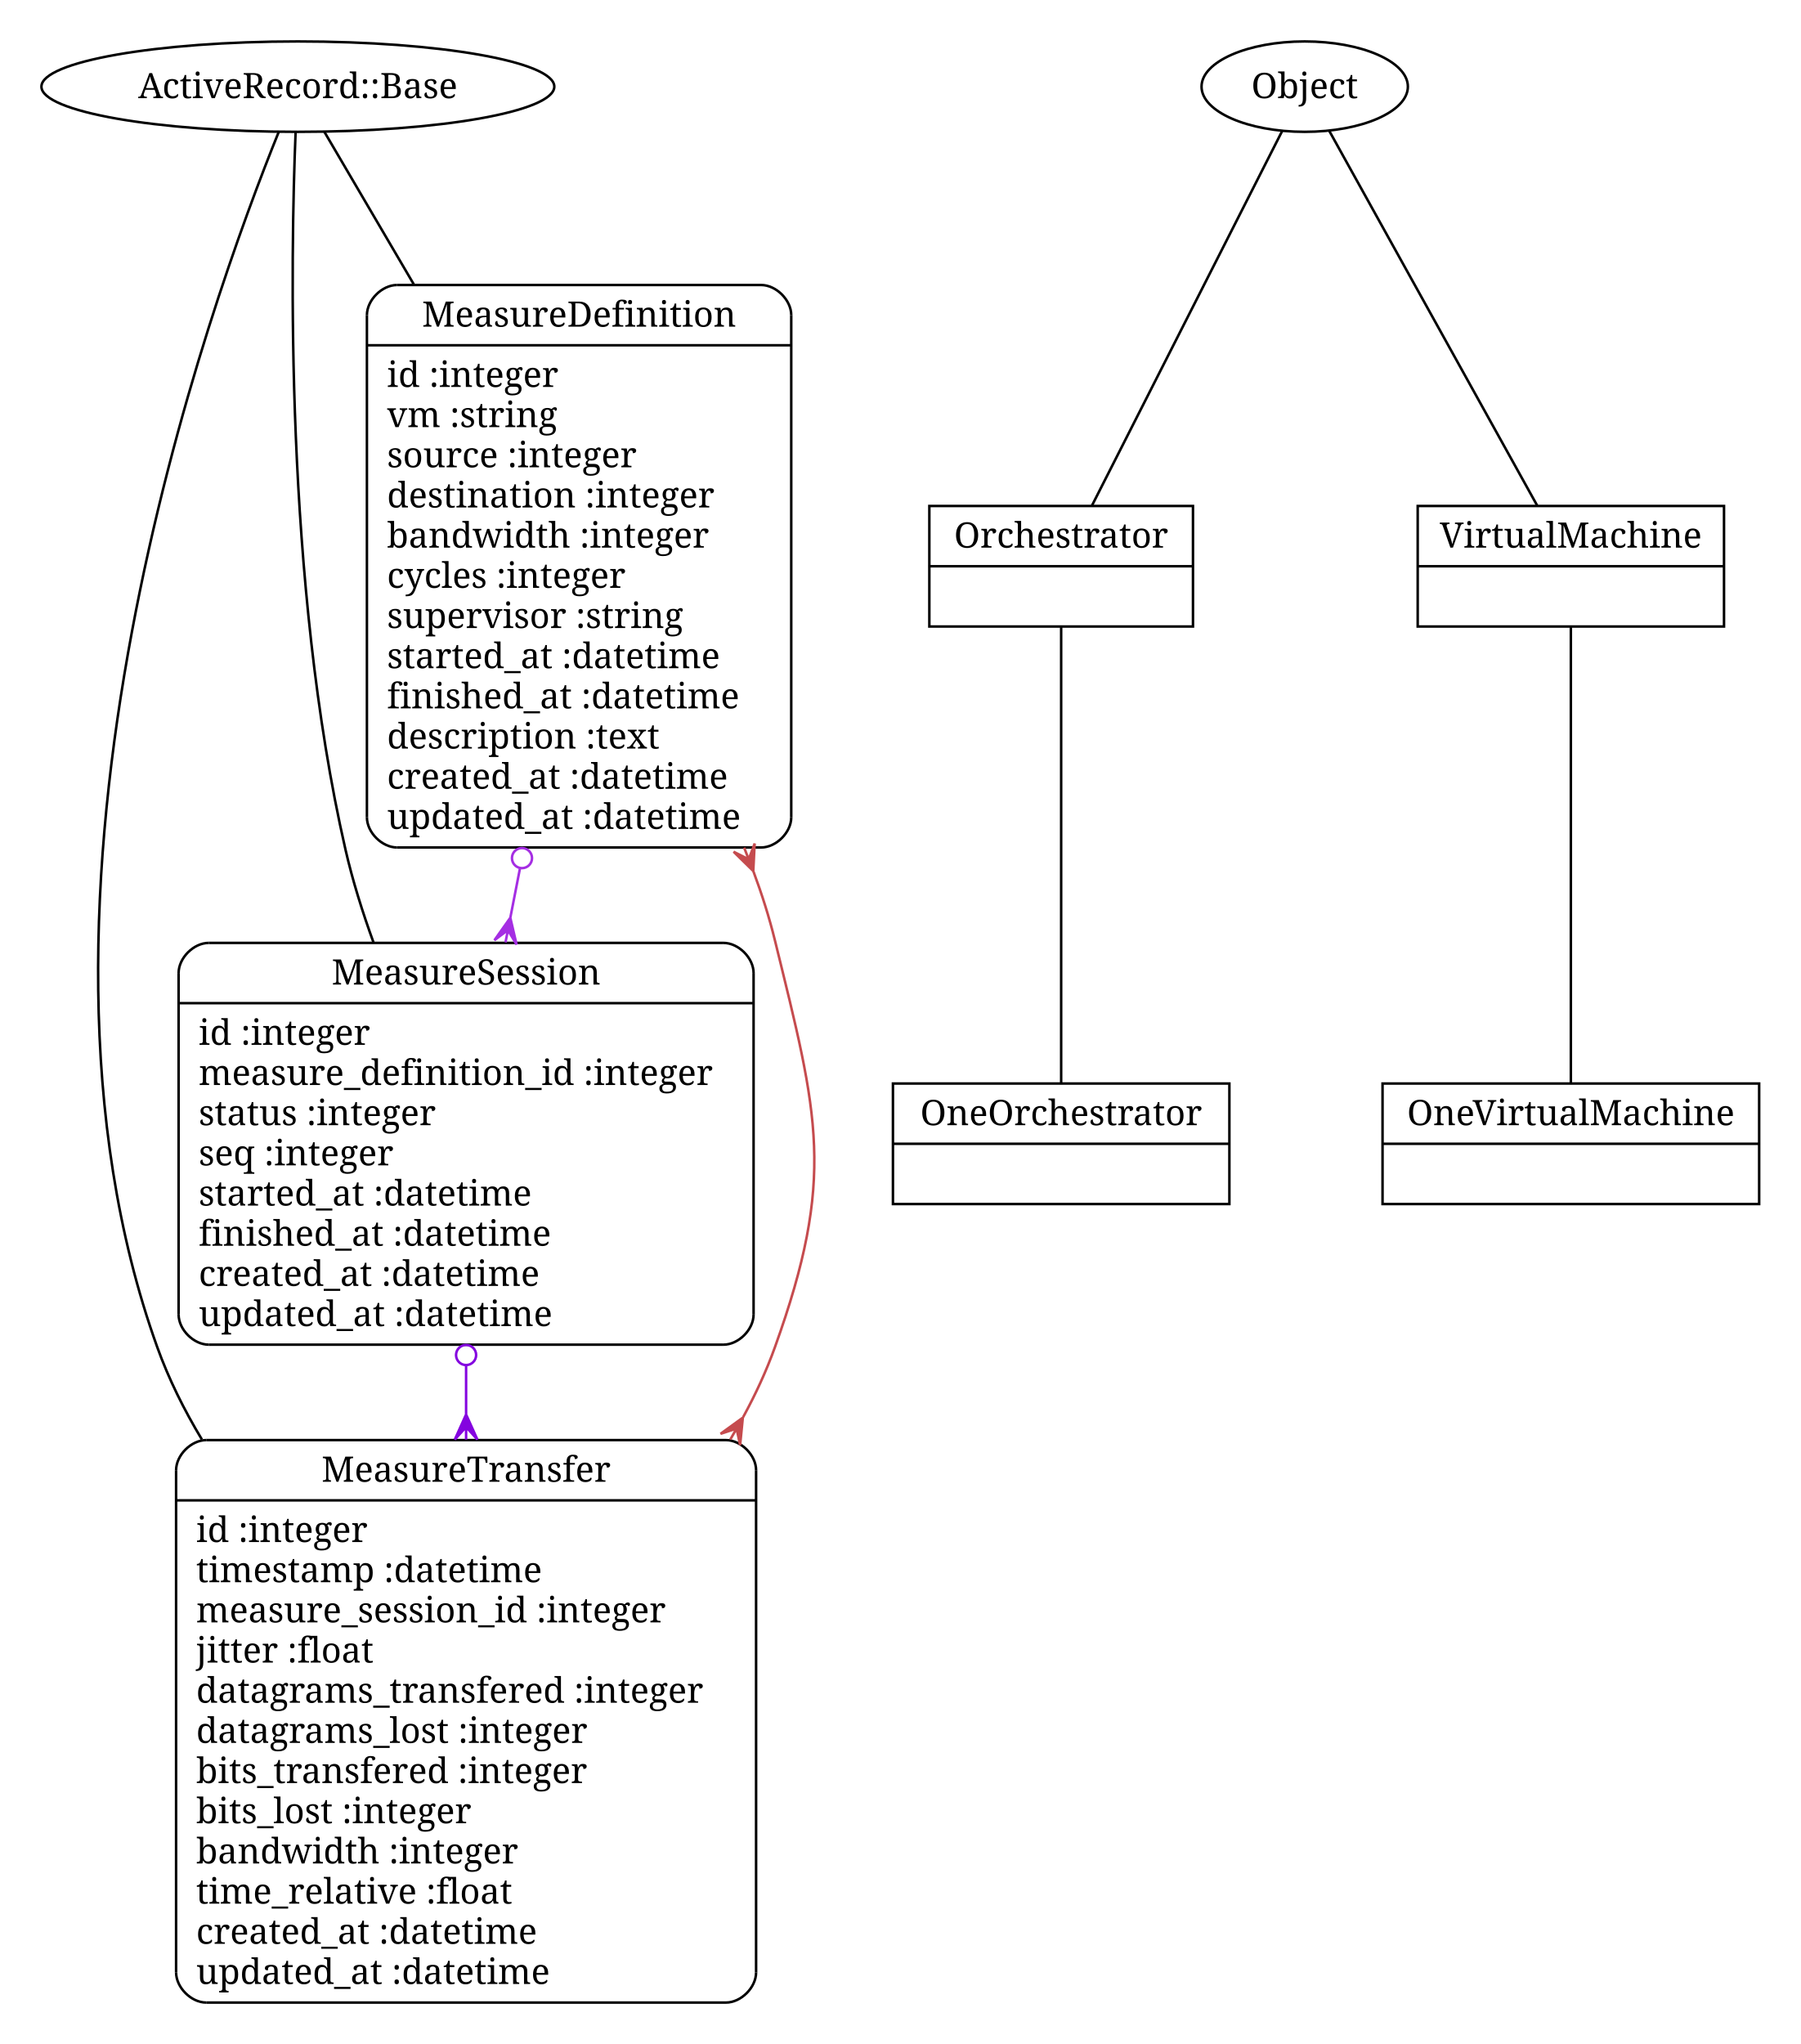
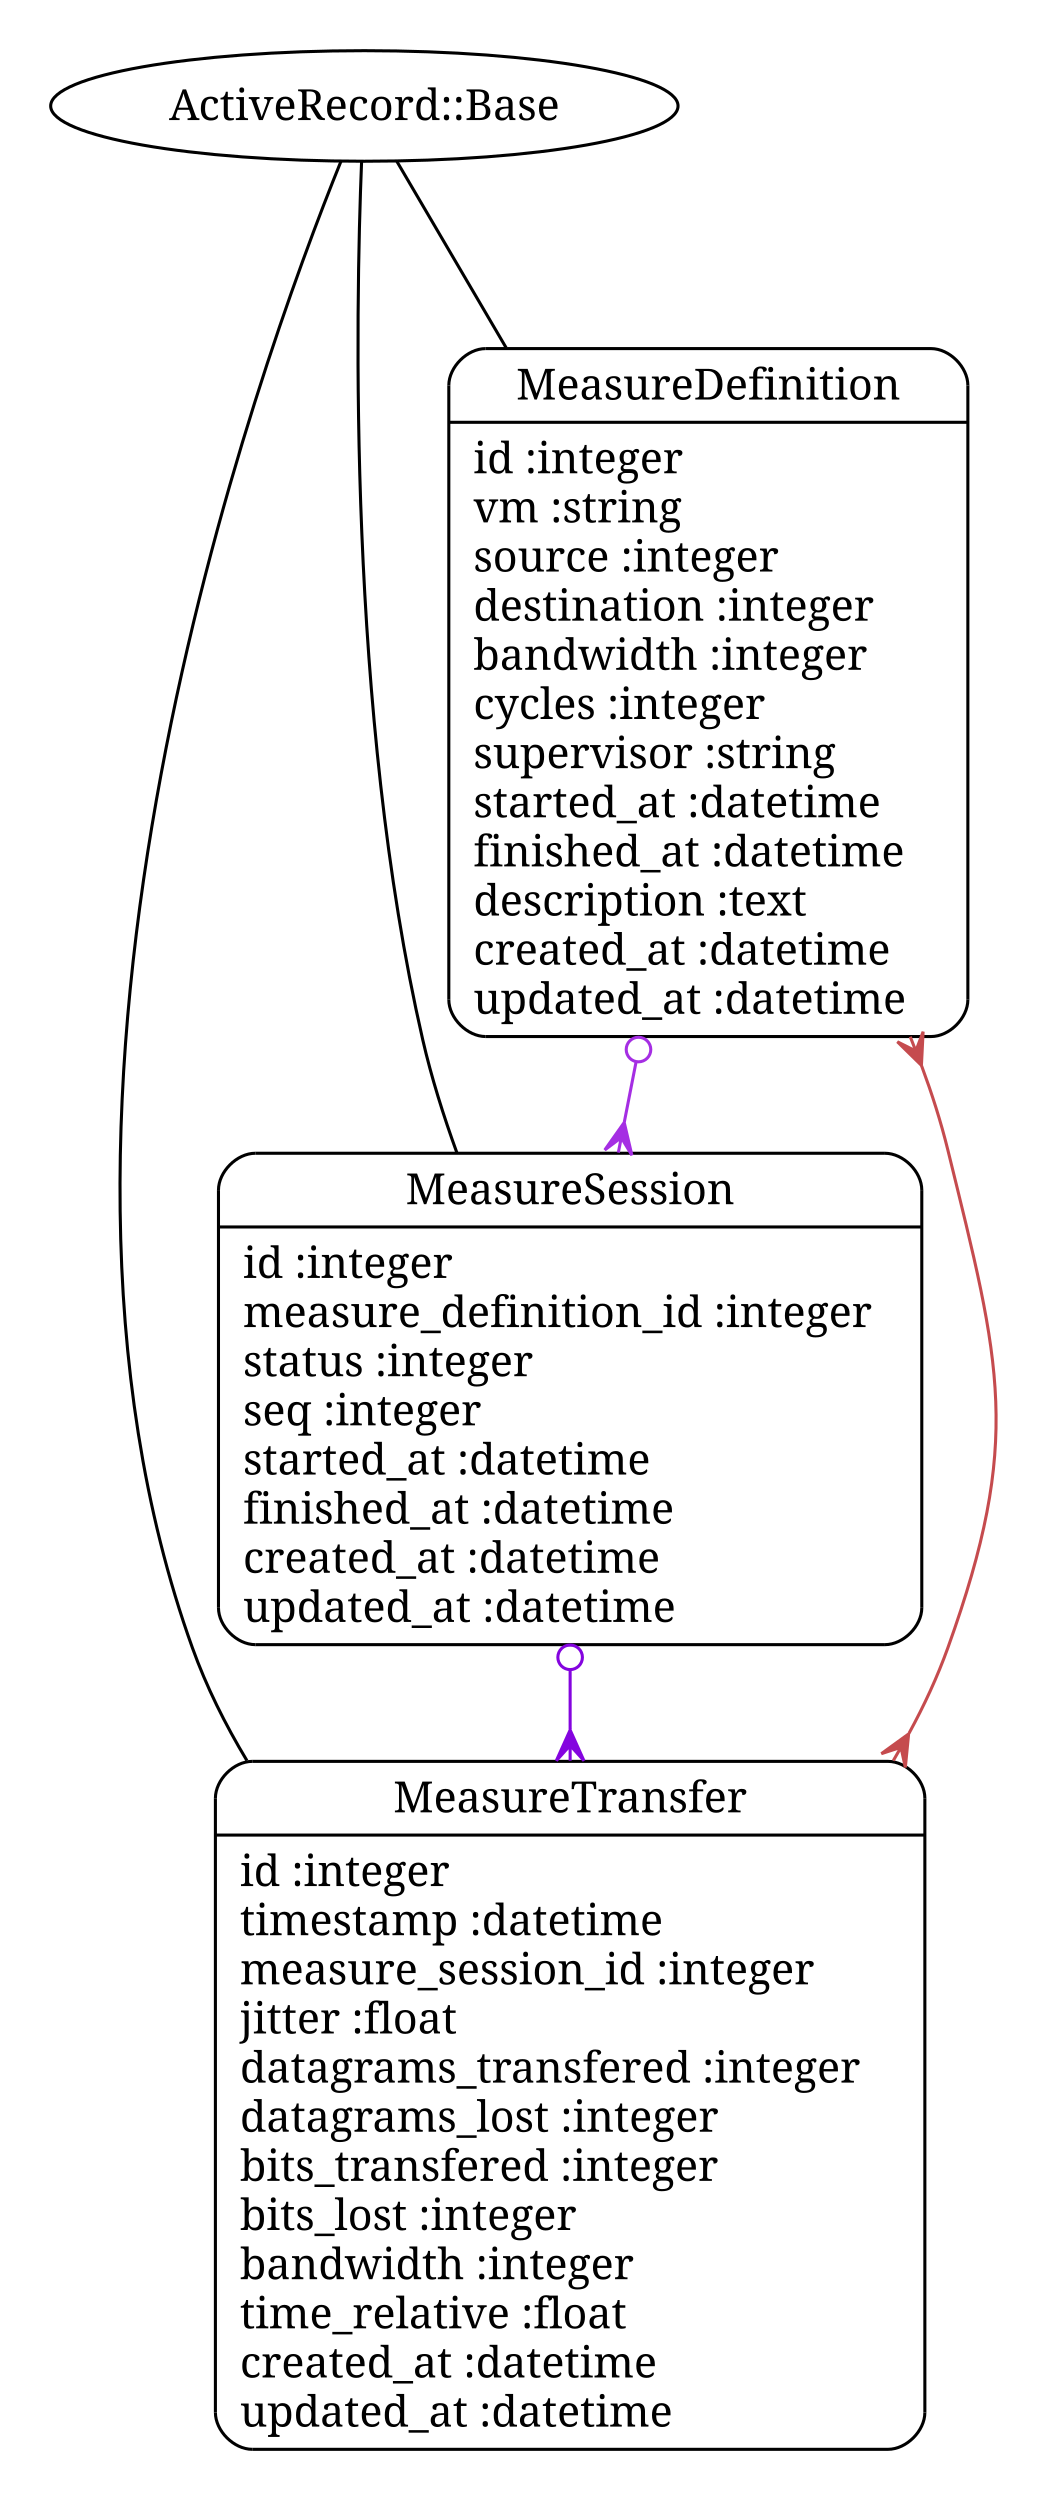
- <svg xmlns="http://www.w3.org/2000/svg" width="896.419" height="1017.5" viewBox="0 0 717.135 814" id="svg2" version="1.1">
+ <svg xmlns="http://www.w3.org/2000/svg" width="426.037" height="1017.5" viewBox="0 0 340.83 814" id="svg2" version="1.1">
  <defs id="defs293" />
  <g class="node" id="node2" transform="translate(-253.365,798.5)">
    <polyline style="fill:none;stroke:#000000" id="polyline25" points="335.5,-1 542.5,-1 " />
    <path style="fill:none;stroke:#000000" id="path27" d="m 542.5,-1 c 6,0 12,-6 12,-12" />
    <polyline style="fill:none;stroke:#000000" id="polyline29" points="554.5,-13 554.5,-213 " />
    <path style="fill:none;stroke:#000000" id="path31" d="m 554.5,-213 c 0,-6 -6,-12 -12,-12" />
    <polyline style="fill:none;stroke:#000000" id="polyline33" points="542.5,-225 335.5,-225 " />
    <path style="fill:none;stroke:#000000" id="path35" d="m 335.5,-225 c -6,0 -12,6 -12,12" />
    <polyline style="fill:none;stroke:#000000" id="polyline37" points="323.5,-213 323.5,-13 " />
    <path style="fill:none;stroke:#000000" id="path39" d="m 323.5,-13 c 0,6 6,12 12,12" />
    <text style="font-size:14px;text-anchor:middle;font-family:'Times Roman,serif'" id="text41" font-size="14.00" y="-208.4" x="439">MeasureTransfer</text>
    <polyline style="fill:none;stroke:#000000" id="polyline43" points="323.5,-201 554.5,-201 " />
    <text style="font-size:14px;text-anchor:start;font-family:'Times Roman,serif'" id="text45" font-size="14.00" y="-184.4" x="331.5">id :integer</text>
    <text style="font-size:14px;text-anchor:start;font-family:'Times Roman,serif'" id="text47" font-size="14.00" y="-168.4" x="331.5">timestamp :datetime</text>
    <text style="font-size:14px;text-anchor:start;font-family:'Times Roman,serif'" id="text49" font-size="14.00" y="-152.4" x="331.5">measure_session_id :integer</text>
    <text style="font-size:14px;text-anchor:start;font-family:'Times Roman,serif'" id="text51" font-size="14.00" y="-136.4" x="331.5">jitter :float</text>
    <text style="font-size:14px;text-anchor:start;font-family:'Times Roman,serif'" id="text53" font-size="14.00" y="-120.4" x="331.5">datagrams_transfered :integer</text>
    <text style="font-size:14px;text-anchor:start;font-family:'Times Roman,serif'" id="text55" font-size="14.00" y="-104.4" x="331.5">datagrams_lost :integer</text>
    <text style="font-size:14px;text-anchor:start;font-family:'Times Roman,serif'" id="text57" font-size="14.00" y="-88.4" x="331.5">bits_transfered :integer</text>
    <text style="font-size:14px;text-anchor:start;font-family:'Times Roman,serif'" id="text59" font-size="14.00" y="-72.4" x="331.5">bits_lost :integer</text>
    <text style="font-size:14px;text-anchor:start;font-family:'Times Roman,serif'" id="text61" font-size="14.00" y="-56.4" x="331.5">bandwidth :integer</text>
    <text style="font-size:14px;text-anchor:start;font-family:'Times Roman,serif'" id="text63" font-size="14.00" y="-40.4" x="331.5">time_relative :float</text>
    <text style="font-size:14px;text-anchor:start;font-family:'Times Roman,serif'" id="text65" font-size="14.00" y="-24.4" x="331.5">created_at :datetime</text>
    <text style="font-size:14px;text-anchor:start;font-family:'Times Roman,serif'" id="text67" font-size="14.00" y="-8.4" x="331.5">updated_at :datetime</text>
  </g>
-   <g class="node" id="node3" transform="translate(-253.365,798.5)">
-     <polygon style="fill:none;stroke:#000000" id="polygon72" points="609,-319 609,-367 743,-367 743,-319 609,-319 " />
-     <text style="font-size:14px;text-anchor:middle;font-family:'Times Roman,serif'" id="text74" font-size="14.00" y="-350.4" x="676">OneOrchestrator</text>
-     <polyline style="fill:none;stroke:#000000" id="polyline76" points="609,-343 743,-343 " />
-     <text style="font-size:14px;text-anchor:middle;font-family:'Times Roman,serif'" id="text78" font-size="14.00" y="-326.4" x="676" />
-   </g>
  <g class="node" id="node4" transform="translate(-253.365,798.5)">
    <polyline style="fill:none;stroke:#000000" id="polyline83" points="336.5,-263 541.5,-263 " />
    <path style="fill:none;stroke:#000000" id="path85" d="m 541.5,-263 c 6,0 12,-6 12,-12" />
    <polyline style="fill:none;stroke:#000000" id="polyline87" points="553.5,-275 553.5,-411 " />
    <path style="fill:none;stroke:#000000" id="path89" d="m 553.5,-411 c 0,-6 -6,-12 -12,-12" />
    <polyline style="fill:none;stroke:#000000" id="polyline91" points="541.5,-423 336.5,-423 " />
    <path style="fill:none;stroke:#000000" id="path93" d="m 336.5,-423 c -6,0 -12,6 -12,12" />
    <polyline style="fill:none;stroke:#000000" id="polyline95" points="324.5,-411 324.5,-275 " />
    <path style="fill:none;stroke:#000000" id="path97" d="m 324.5,-275 c 0,6 6,12 12,12" />
    <text style="font-size:14px;text-anchor:middle;font-family:'Times Roman,serif'" id="text99" font-size="14.00" y="-406.4" x="439">MeasureSession</text>
    <polyline style="fill:none;stroke:#000000" id="polyline101" points="324.5,-399 553.5,-399 " />
    <text style="font-size:14px;text-anchor:start;font-family:'Times Roman,serif'" id="text103" font-size="14.00" y="-382.4" x="332.5">id :integer</text>
    <text style="font-size:14px;text-anchor:start;font-family:'Times Roman,serif'" id="text105" font-size="14.00" y="-366.4" x="332.5">measure_definition_id :integer</text>
    <text style="font-size:14px;text-anchor:start;font-family:'Times Roman,serif'" id="text107" font-size="14.00" y="-350.4" x="332.5">status :integer</text>
    <text style="font-size:14px;text-anchor:start;font-family:'Times Roman,serif'" id="text109" font-size="14.00" y="-334.4" x="332.5">seq :integer</text>
    <text style="font-size:14px;text-anchor:start;font-family:'Times Roman,serif'" id="text111" font-size="14.00" y="-318.4" x="332.5">started_at :datetime</text>
    <text style="font-size:14px;text-anchor:start;font-family:'Times Roman,serif'" id="text113" font-size="14.00" y="-302.4" x="332.5">finished_at :datetime</text>
    <text style="font-size:14px;text-anchor:start;font-family:'Times Roman,serif'" id="text115" font-size="14.00" y="-286.4" x="332.5">created_at :datetime</text>
    <text style="font-size:14px;text-anchor:start;font-family:'Times Roman,serif'" id="text117" font-size="14.00" y="-270.4" x="332.5">updated_at :datetime</text>
  </g>
  <g class="edge" id="edge6" transform="translate(-253.365,798.5)">
    <path style="fill:none;stroke:#8404df" id="path122" d="m 439,-254.806 c 0,6.362 0,12.84 0,19.35" />
    <ellipse style="fill:none;stroke:#8404df" d="m 443,-258.88 c 0,2.209 -1.791,4 -4,4 -2.209,0 -4,-1.791 -4,-4 0,-2.209 1.791,-4 4,-4 2.209,0 4,1.791 4,4 z" id="ellipse124" ry="4" rx="4" cy="-258.88" cx="439" />
-     <polygon style="fill:#8404df;stroke:#8404df" id="polygon126" points="439,-225.211 439,-230.211 434.5,-225.212 439,-235.211 439,-235.211 439,-235.211 443.5,-225.211 439,-230.211 439,-225.211 439,-225.211 " />
-   </g>
-   <g class="node" id="node5" transform="translate(-253.365,798.5)">
-     <polygon style="fill:none;stroke:#000000" id="polygon131" points="623.5,-549 623.5,-597 728.5,-597 728.5,-549 623.5,-549 " />
-     <text style="font-size:14px;text-anchor:middle;font-family:'Times Roman,serif'" id="text133" font-size="14.00" y="-580.4" x="676">Orchestrator</text>
-     <polyline style="fill:none;stroke:#000000" id="polyline135" points="623.5,-573 728.5,-573 " />
-     <text style="font-size:14px;text-anchor:middle;font-family:'Times Roman,serif'" id="text137" font-size="14.00" y="-556.4" x="676" />
-   </g>
-   <g class="edge" id="edge4" transform="translate(-253.365,798.5)">
-     <path style="fill:none;stroke:#000000" id="path142" d="m 676,-548.821 c 0,44.174 0,137.431 0,181.621" />
-   </g>
-   <g class="node" id="node6" transform="translate(-253.365,798.5)">
-     <polygon style="fill:none;stroke:#000000" id="polygon147" points="804,-319 804,-367 954,-367 954,-319 804,-319 " />
-     <text style="font-size:14px;text-anchor:middle;font-family:'Times Roman,serif'" id="text149" font-size="14.00" y="-350.4" x="879">OneVirtualMachine</text>
-     <polyline style="fill:none;stroke:#000000" id="polyline151" points="804,-343 954,-343 " />
-     <text style="font-size:14px;text-anchor:middle;font-family:'Times Roman,serif'" id="text153" font-size="14.00" y="-326.4" x="879" />
+     <polygon style="fill:#8404df;stroke:#8404df" id="polygon126" points="439,-235.211 439,-235.211 439,-235.211 443.5,-225.211 439,-230.211 439,-225.211 439,-225.211 439,-225.211 439,-230.211 434.5,-225.212 " />
  </g>
  <g class="node" id="node8" transform="translate(-253.365,798.5)">
    <polyline style="fill:none;stroke:#000000" id="polyline169" points="411.5,-461 556.5,-461 " />
    <path style="fill:none;stroke:#000000" id="path171" d="m 556.5,-461 c 6,0 12,-6 12,-12" />
    <polyline style="fill:none;stroke:#000000" id="polyline173" points="568.5,-473 568.5,-673 " />
    <path style="fill:none;stroke:#000000" id="path175" d="m 568.5,-673 c 0,-6 -6,-12 -12,-12" />
    <polyline style="fill:none;stroke:#000000" id="polyline177" points="556.5,-685 411.5,-685 " />
    <path style="fill:none;stroke:#000000" id="path179" d="m 411.5,-685 c -6,0 -12,6 -12,12" />
    <polyline style="fill:none;stroke:#000000" id="polyline181" points="399.5,-673 399.5,-473 " />
    <path style="fill:none;stroke:#000000" id="path183" d="m 399.5,-473 c 0,6 6,12 12,12" />
    <text style="font-size:14px;text-anchor:middle;font-family:'Times Roman,serif'" id="text185" font-size="14.00" y="-668.4" x="484">MeasureDefinition</text>
    <polyline style="fill:none;stroke:#000000" id="polyline187" points="399.5,-661 568.5,-661 " />
    <text style="font-size:14px;text-anchor:start;font-family:'Times Roman,serif'" id="text189" font-size="14.00" y="-644.4" x="407.5">id :integer</text>
    <text style="font-size:14px;text-anchor:start;font-family:'Times Roman,serif'" id="text191" font-size="14.00" y="-628.4" x="407.5">vm :string</text>
    <text style="font-size:14px;text-anchor:start;font-family:'Times Roman,serif'" id="text193" font-size="14.00" y="-612.4" x="407.5">source :integer</text>
    <text style="font-size:14px;text-anchor:start;font-family:'Times Roman,serif'" id="text195" font-size="14.00" y="-596.4" x="407.5">destination :integer</text>
    <text style="font-size:14px;text-anchor:start;font-family:'Times Roman,serif'" id="text197" font-size="14.00" y="-580.4" x="407.5">bandwidth :integer</text>
    <text style="font-size:14px;text-anchor:start;font-family:'Times Roman,serif'" id="text199" font-size="14.00" y="-564.4" x="407.5">cycles :integer</text>
    <text style="font-size:14px;text-anchor:start;font-family:'Times Roman,serif'" id="text201" font-size="14.00" y="-548.4" x="407.5">supervisor :string</text>
    <text style="font-size:14px;text-anchor:start;font-family:'Times Roman,serif'" id="text203" font-size="14.00" y="-532.4" x="407.5">started_at :datetime</text>
    <text style="font-size:14px;text-anchor:start;font-family:'Times Roman,serif'" id="text205" font-size="14.00" y="-516.4" x="407.5">finished_at :datetime</text>
    <text style="font-size:14px;text-anchor:start;font-family:'Times Roman,serif'" id="text207" font-size="14.00" y="-500.4" x="407.5">description :text</text>
    <text style="font-size:14px;text-anchor:start;font-family:'Times Roman,serif'" id="text209" font-size="14.00" y="-484.4" x="407.5">created_at :datetime</text>
    <text style="font-size:14px;text-anchor:start;font-family:'Times Roman,serif'" id="text211" font-size="14.00" y="-468.4" x="407.5">updated_at :datetime</text>
  </g>
  <g class="edge" id="edge18" transform="translate(-253.365,798.5)">
    <path style="fill:none;stroke:#c54b4e" id="path216" d="m 553.434,-451.484 c 3.391,9.115 6.315,18.33 8.566,27.484 17.194,69.917 24.354,94.244 0,162 -3.404,9.47 -7.699,18.766 -12.63,27.8" />
-     <polygon style="fill:#c54b4e;stroke:#c54b4e" id="polygon218" points="549.739,-460.939 551.559,-456.282 553.931,-462.577 553.379,-451.625 553.379,-451.625 553.379,-451.625 545.548,-459.302 551.559,-456.282 549.739,-460.939 549.739,-460.939 " />
-     <polygon style="fill:#c54b4e;stroke:#c54b4e" id="polygon220" points="544.237,-225.257 546.726,-229.593 540.334,-227.497 549.215,-233.93 549.215,-233.93 549.215,-233.93 548.14,-223.017 546.726,-229.593 544.237,-225.257 544.237,-225.257 " />
+     <polygon style="fill:#c54b4e;stroke:#c54b4e" id="polygon218" points="553.379,-451.625 553.379,-451.625 553.379,-451.625 545.548,-459.302 551.559,-456.282 549.739,-460.939 549.739,-460.939 549.739,-460.939 551.559,-456.282 553.931,-462.577 " />
+     <polygon style="fill:#c54b4e;stroke:#c54b4e" id="polygon220" points="549.215,-233.93 549.215,-233.93 549.215,-233.93 548.14,-223.017 546.726,-229.593 544.237,-225.257 544.237,-225.257 544.237,-225.257 546.726,-229.593 540.334,-227.497 " />
  </g>
  <g class="edge" id="edge16" transform="translate(-253.365,798.5)">
    <path style="fill:none;stroke:#a52ee3" id="path225" d="m 460.46,-452.685 c -1.281,6.55 -2.558,13.076 -3.814,19.495" />
    <ellipse style="fill:none;stroke:#a52ee3" d="m 465.259,-456.77 c 0,2.209 -1.791,4 -4,4 -2.209,0 -4,-1.791 -4,-4 0,-2.209 1.791,-4 4,-4 2.209,0 4,1.791 4,4 z" id="ellipse227" ry="4" rx="4" cy="-456.77" cx="461.259" />
-     <polygon style="fill:#a52ee3;stroke:#a52ee3" id="polygon229" points="454.692,-423.206 455.653,-428.113 450.276,-424.07 456.613,-433.02 456.613,-433.02 456.613,-433.02 459.109,-422.342 455.653,-428.113 454.692,-423.206 454.692,-423.206 " />
-   </g>
-   <g class="node" id="node9" transform="translate(-253.365,798.5)">
-     <polygon style="fill:none;stroke:#000000" id="polygon234" points="818,-549 818,-597 940,-597 940,-549 818,-549 " />
-     <text style="font-size:14px;text-anchor:middle;font-family:'Times Roman,serif'" id="text236" font-size="14.00" y="-580.4" x="879">VirtualMachine</text>
-     <polyline style="fill:none;stroke:#000000" id="polyline238" points="818,-573 940,-573 " />
-     <text style="font-size:14px;text-anchor:middle;font-family:'Times Roman,serif'" id="text240" font-size="14.00" y="-556.4" x="879" />
-   </g>
-   <g class="edge" id="edge12" transform="translate(-253.365,798.5)">
-     <path style="fill:none;stroke:#000000" id="path245" d="m 879,-548.821 c 0,44.174 0,137.431 0,181.621" />
+     <polygon style="fill:#a52ee3;stroke:#a52ee3" id="polygon229" points="456.613,-433.02 456.613,-433.02 456.613,-433.02 459.109,-422.342 455.653,-428.113 454.692,-423.206 454.692,-423.206 454.692,-423.206 455.653,-428.113 450.276,-424.07 " />
  </g>
  <g class="node" id="node10" transform="translate(-253.365,798.5)">
    <ellipse style="fill:none;stroke:#000000" d="m 474.135,-764 c 0,9.941 -45.727,18 -102.135,18 -56.408,0 -102.135,-8.059 -102.135,-18 0,-9.941 45.727,-18 102.135,-18 56.408,0 102.135,8.059 102.135,18 z" id="ellipse250" ry="18" rx="102.135" cy="-764" cx="372" />
    <text style="font-size:14px;text-anchor:middle;font-family:'Times Roman,serif'" id="text252" font-size="14.00" y="-759.4" x="372">ActiveRecord::Base</text>
  </g>
  <g class="edge" id="edge2" transform="translate(-253.365,798.5)">
    <path style="fill:none;stroke:#000000" id="path257" d="M 364.39,-745.993 C 337.412,-679.439 251.337,-441.904 316,-262 c 4.538,12.627 10.661,24.945 17.763,36.743" />
  </g>
  <g class="edge" id="edge8" transform="translate(-253.365,798.5)">
    <path style="fill:none;stroke:#000000" id="path262" d="m 371.099,-745.89 c -1.932,47.572 -4.495,179.723 19.901,285.89 2.803,12.197 6.737,24.762 11.16,36.928" />
  </g>
  <g class="edge" id="edge20" transform="translate(-253.365,798.5)">
    <path style="fill:none;stroke:#000000" id="path267" d="m 382.537,-746.031 c 8.658,14.765 21.724,37.047 35.624,60.753" />
  </g>
-   <g class="node" id="node15" transform="translate(-253.365,798.5)">
-     <ellipse style="fill:none;stroke:#000000" d="m 814.09,-764 c 0,9.941 -18.397,18 -41.09,18 -22.693,0 -41.09,-8.059 -41.09,-18 0,-9.941 18.397,-18 41.09,-18 22.693,0 41.09,8.059 41.09,18 z" id="ellipse272" ry="18" rx="41.09" cy="-764" cx="773" />
-     <text style="font-size:14px;text-anchor:middle;font-family:'Times Roman,serif'" id="text274" font-size="14.00" y="-759.4" x="773">Object</text>
-   </g>
-   <g class="edge" id="edge10" transform="translate(-253.365,798.5)">
-     <path style="fill:none;stroke:#000000" id="path279" d="m 764.048,-746.374 c -17.447,34.355 -56.021,110.311 -75.812,149.28" />
-   </g>
-   <g class="edge" id="edge22" transform="translate(-253.365,798.5)">
-     <path style="fill:none;stroke:#000000" id="path289" d="m 782.782,-746.374 c 19.066,34.355 61.22,110.311 82.847,149.28" />
-   </g>
</svg>
